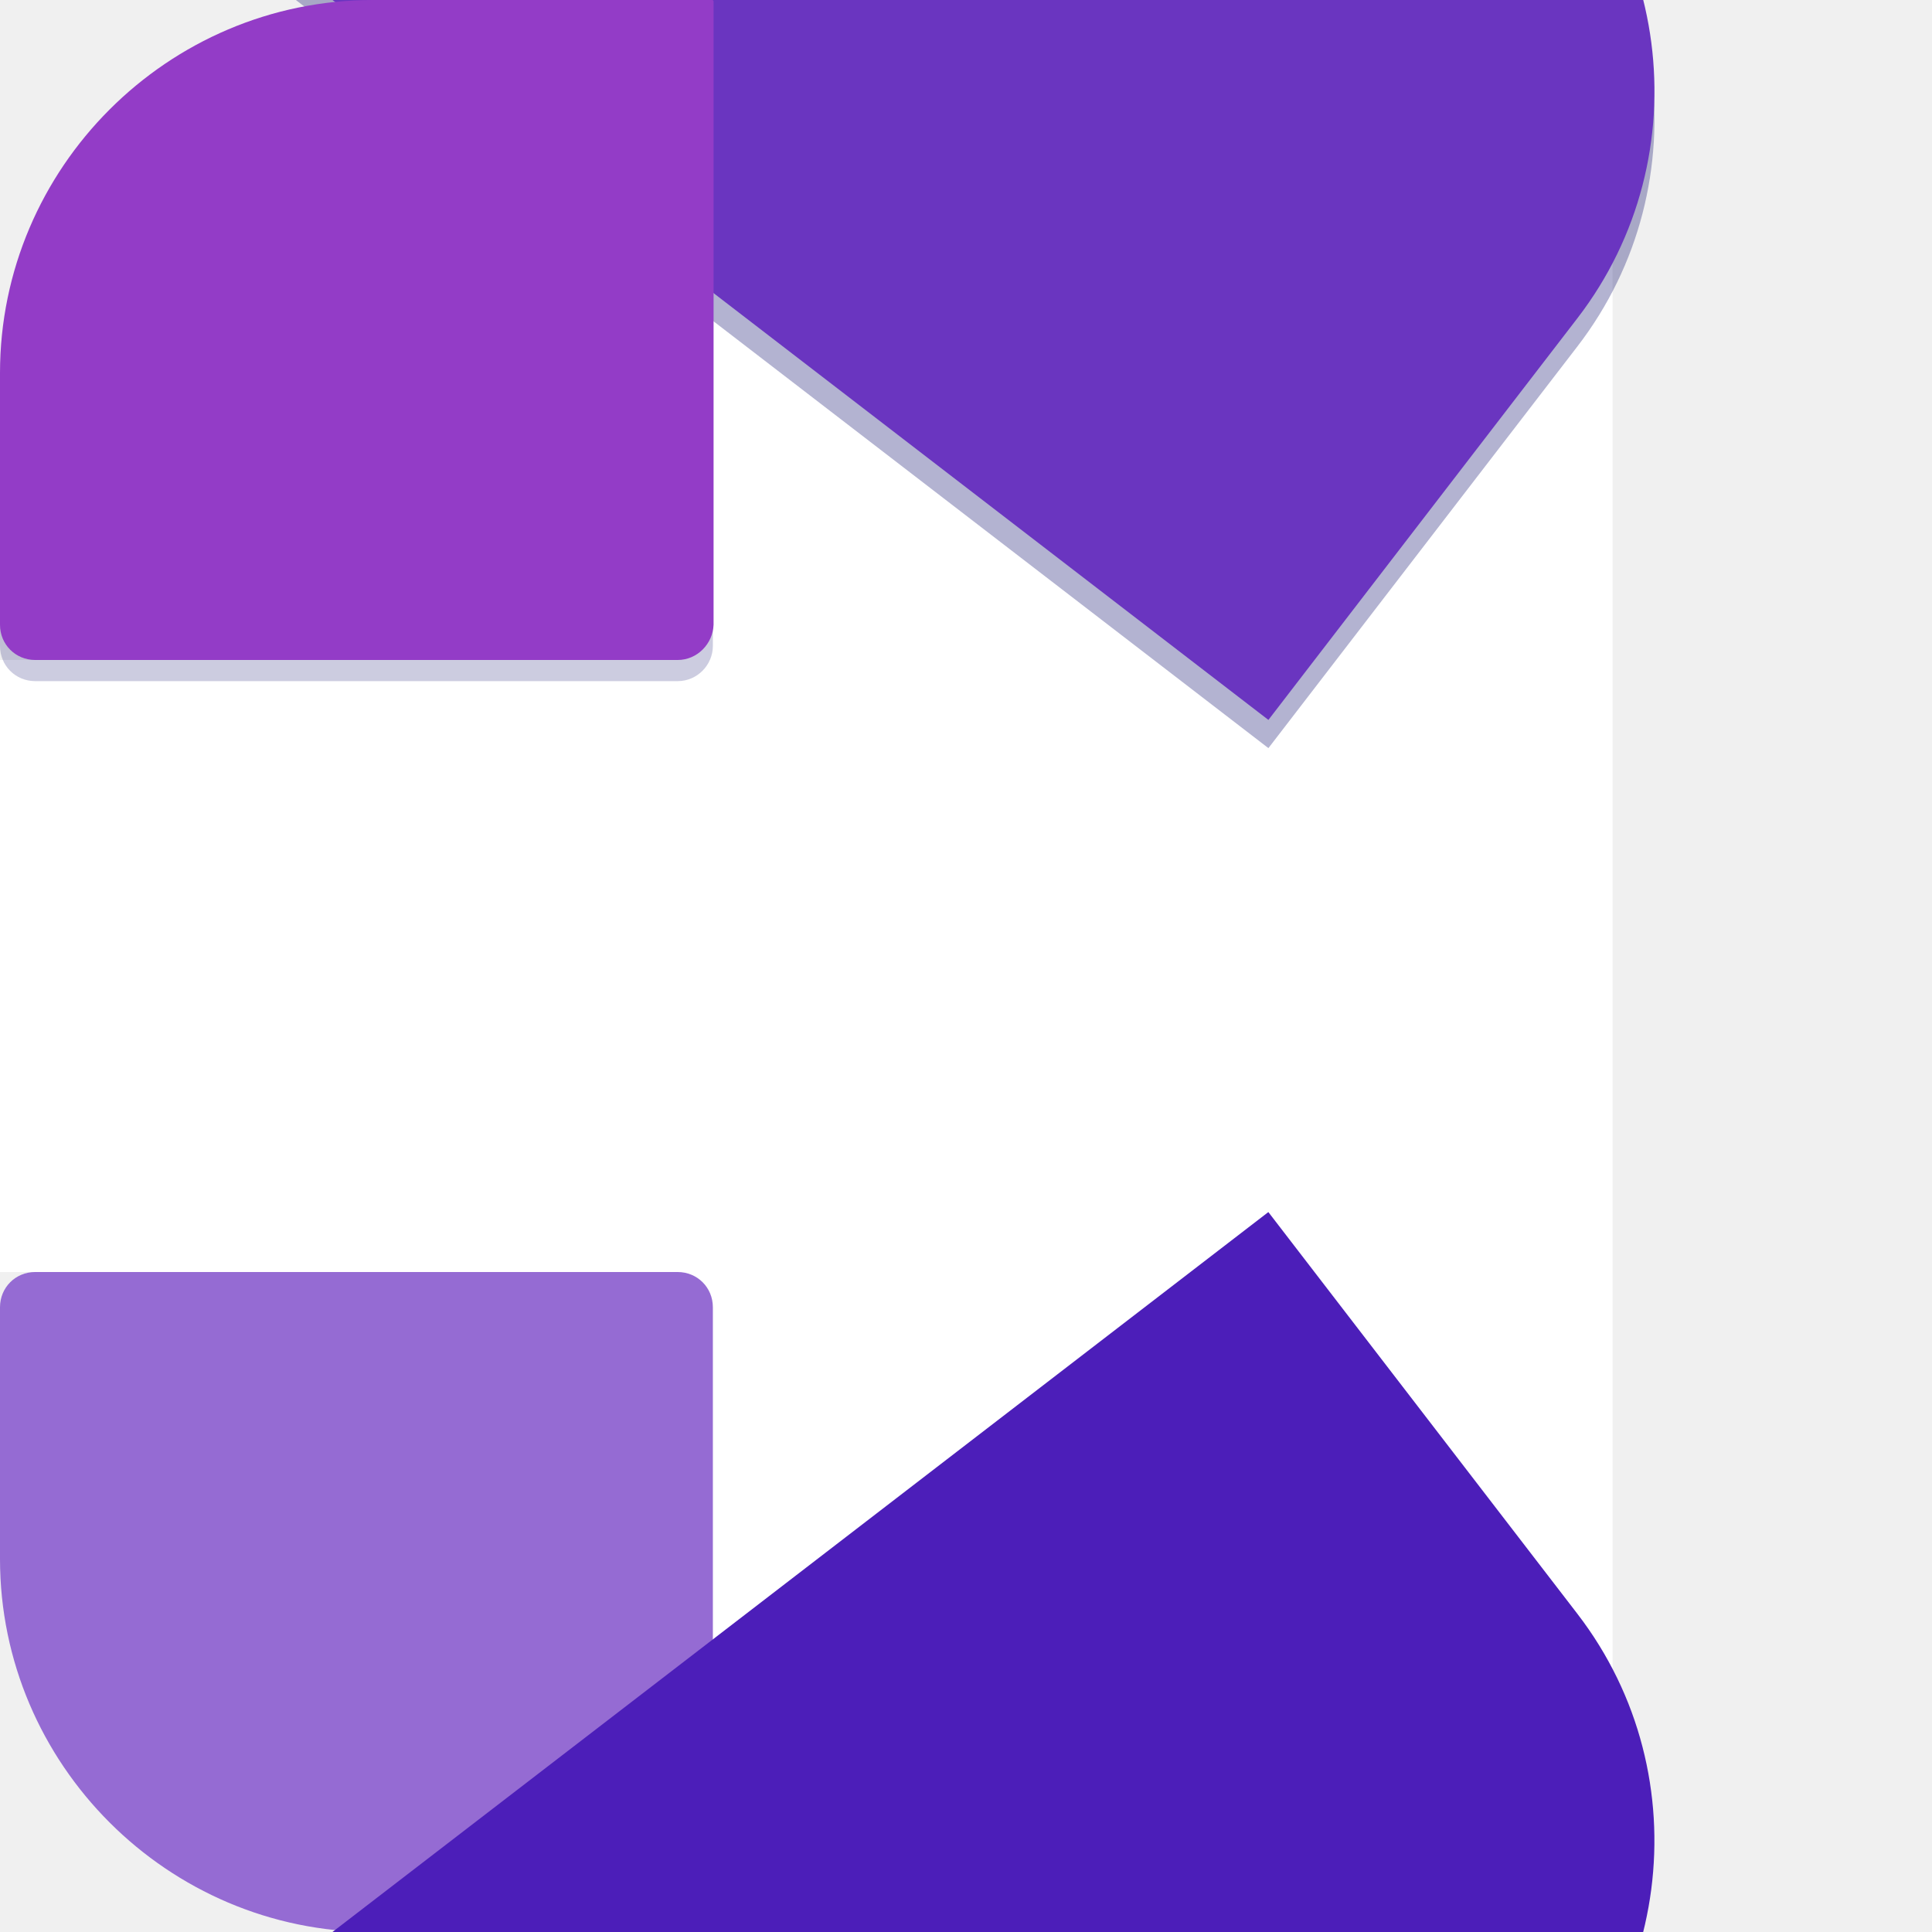
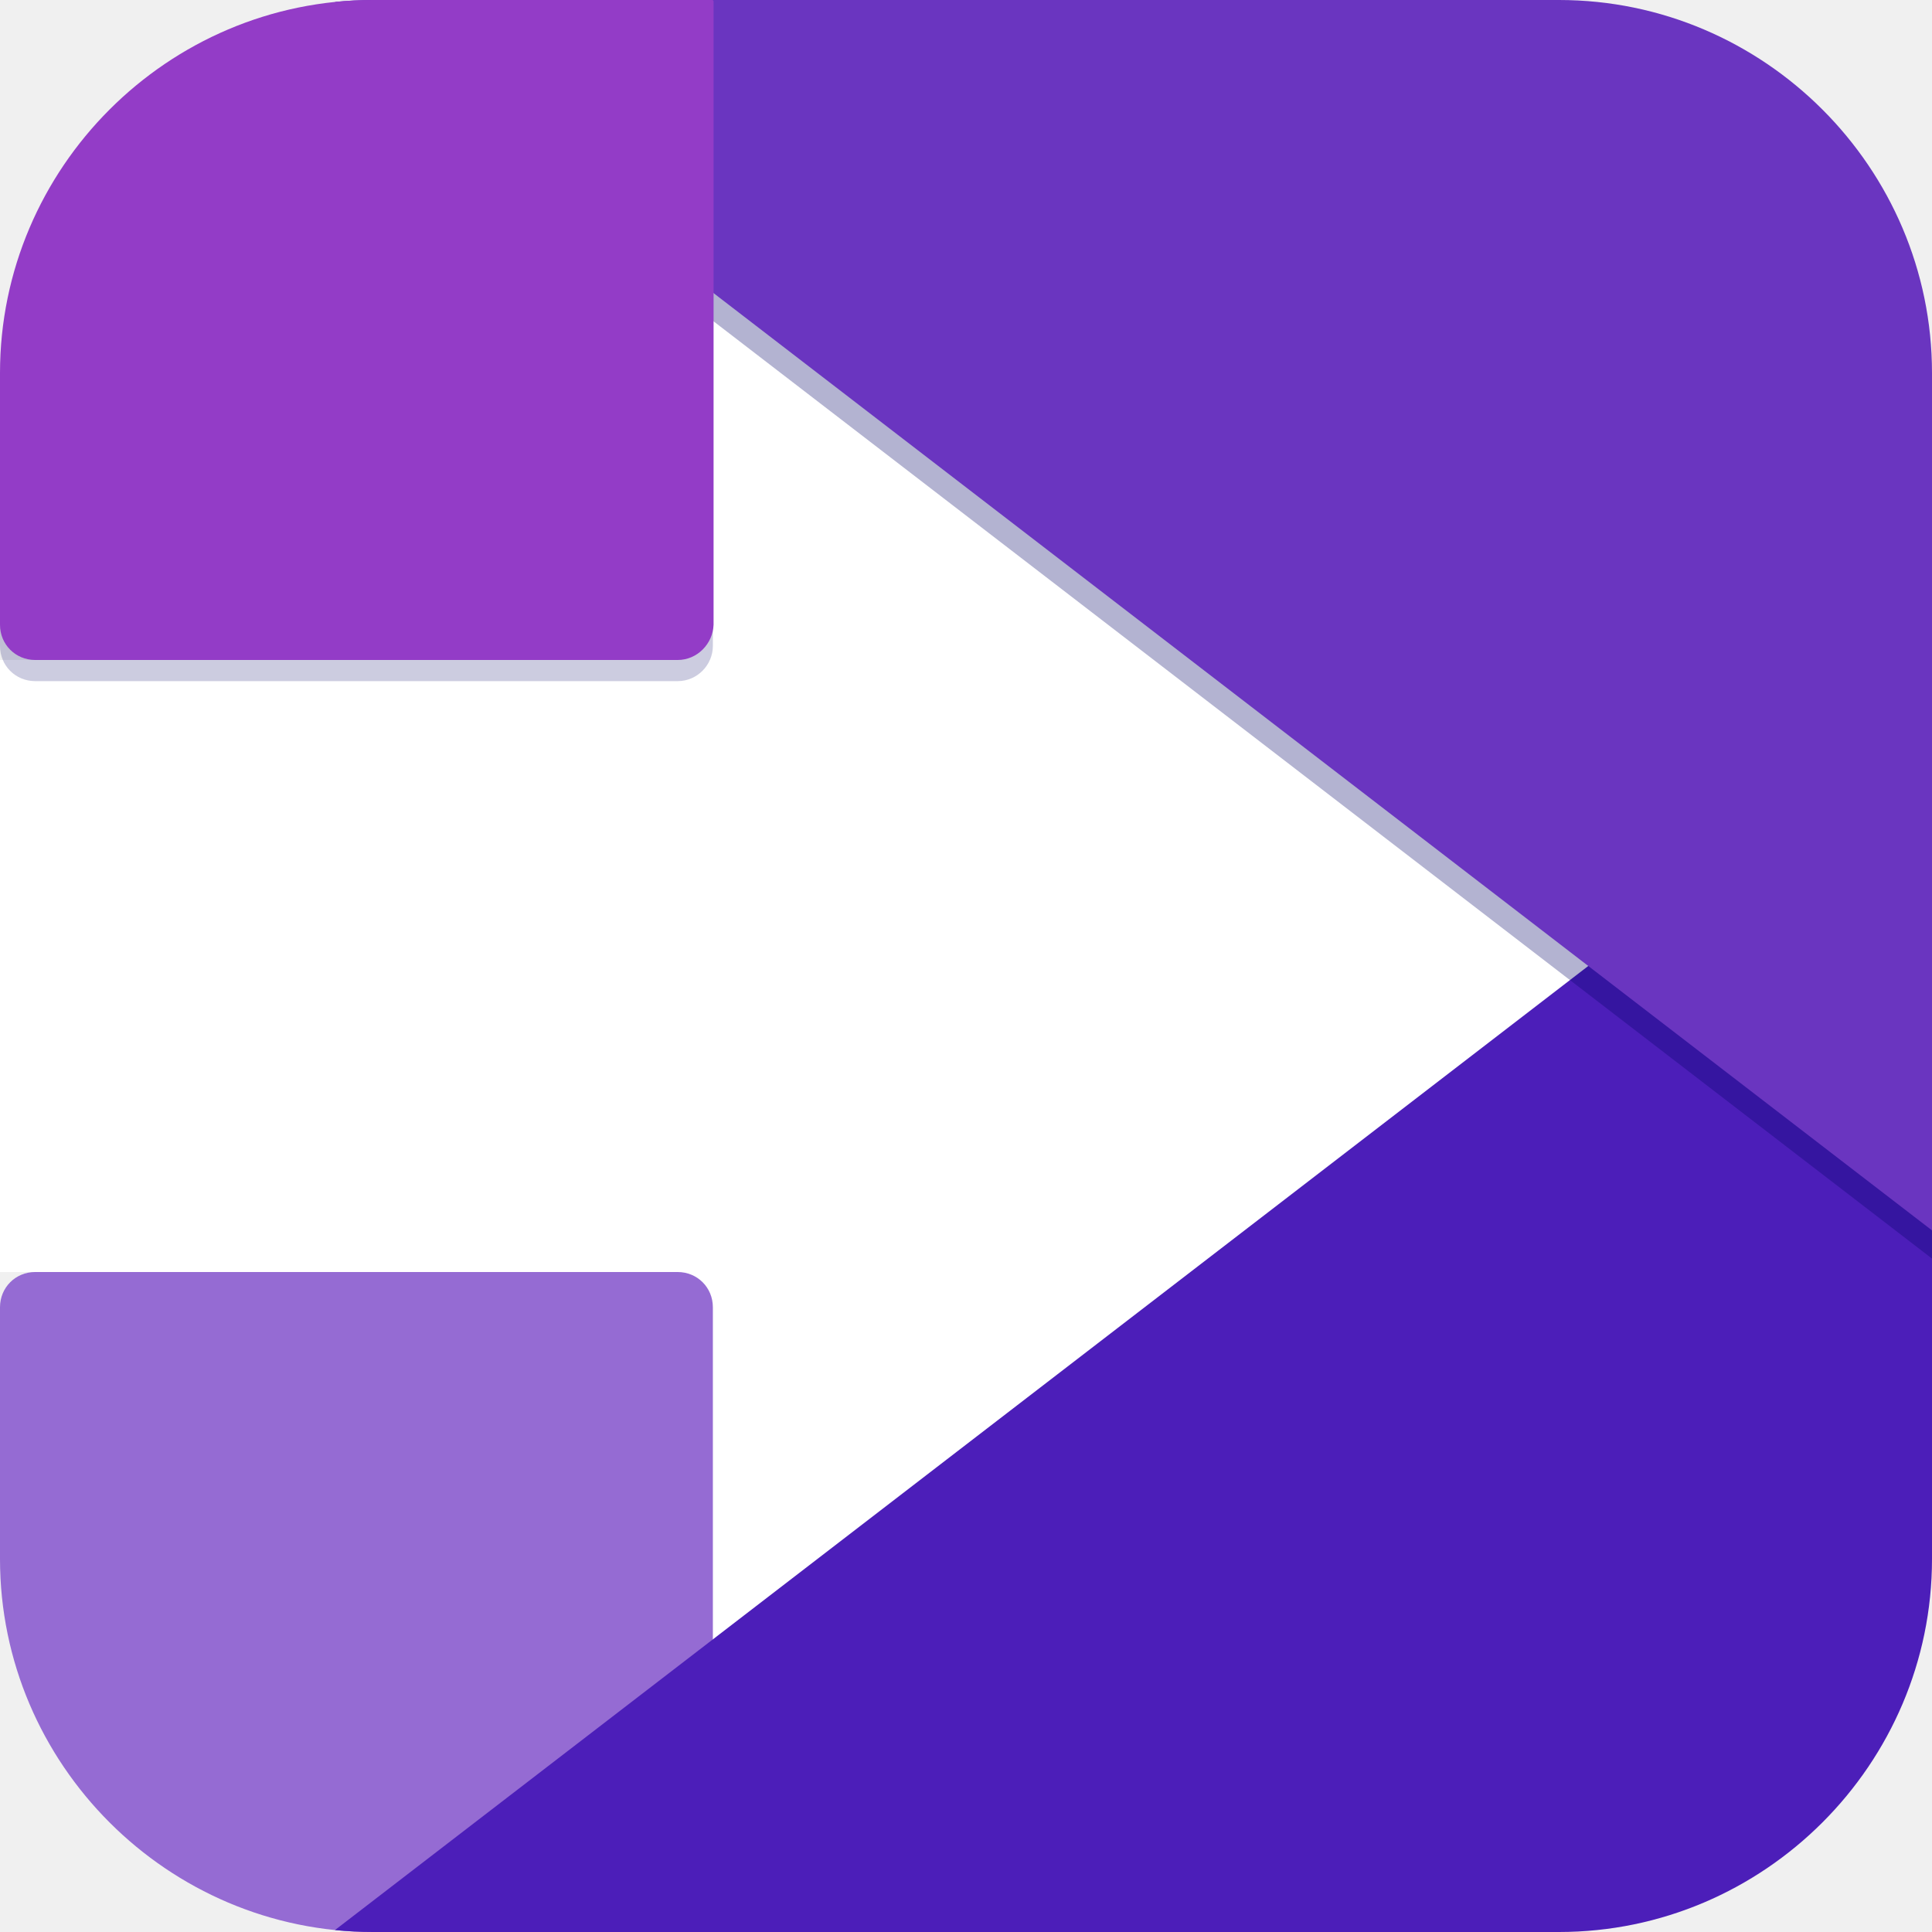
- <svg xmlns="http://www.w3.org/2000/svg" xmlns:xlink="http://www.w3.org/1999/xlink" version="1.1" id="レイヤー_1" x="0px" y="0px" viewBox="0 0 274 274" enable-background="new 0 0 274 274" xml:space="preserve">
-   <rect x="95.7" y="20.9" fill="#FFFFFF" width="133" height="233" />
-   <rect x="0" y="93.6" fill="#FFFFFF" width="101.5" height="86.8" />
-   <g>
+ <svg xmlns="http://www.w3.org/2000/svg" xmlns:xlink="http://www.w3.org/1999/xlink" viewBox="0 0 274 274" enable-background="new 0 0 274 274">
+   <path fill="#fff" d="M95.7 20.9h133v233h-133zM0 93.6h101.5v86.8h-101.5z" />
+   <defs>
+     <path id="a" d="M96.1 274h-91.1c-2.8 0-5-2.2-5-5v-83.6c0-2.8 2.2-5 5-5h91.1c2.8 0 5 2.2 5 5v83.6c0 2.8-2.2 5-5 5z" />
+   </defs>
+   <clipPath id="b">
+     <use xlink:href="#a" overflow="visible" />
+   </clipPath>
+   <path clip-path="url(#b)" fill="#956BD3" d="M221.1 274h-168.2c-29.1 0-52.9-23.8-52.9-52.9v-168.2c0-29.1 23.8-52.9 52.9-52.9h168.2c29.1 0 52.9 23.8 52.9 52.9v168.2c0 29.1-23.8 52.9-52.9 52.9z" />
+   <defs>
+     <path id="c" d="M221.1 274h-168.2c-29.1 0-52.9-23.8-52.9-52.9v-168.2c0-29.1 23.8-52.9 52.9-52.9h168.2c29.1 0 52.9 23.8 52.9 52.9v168.2c0 29.1-23.8 52.9-52.9 52.9z" />
+   </defs>
+   <clipPath id="d">
+     <use xlink:href="#c" overflow="visible" />
+   </clipPath>
+   <path clip-path="url(#d)" fill="#4C1EB9" d="M40.858 278.839l256.327-197.177 182.483 237.225-256.327 197.177z" />
+   <g opacity=".3">
    <defs>
-       <path id="SVGID_1_" d="M96.1,274H5c-2.8,0-5-2.2-5-5v-83.6c0-2.8,2.2-5,5-5h91.1c2.8,0,5,2.2,5,5V269    C101.1,271.8,98.9,274,96.1,274z" />
+       <path id="e" opacity=".3" d="M221.1 274h-168.2c-29.1 0-52.9-23.8-52.9-52.9v-164.2c0-29.1 23.8-52.9 52.9-52.9h168.2c29.1 0 52.9 23.8 52.9 52.9v164.2c0 29.1-23.8 52.9-52.9 52.9z" />
    </defs>
-     <clipPath id="SVGID_2_">
-       <use xlink:href="#SVGID_1_" overflow="visible" />
+     <clipPath id="f">
+       <use xlink:href="#e" overflow="visible" />
    </clipPath>
-     <path clip-path="url(#SVGID_2_)" fill="#956BD3" d="M221.1,274H52.9C23.8,274,0,250.2,0,221.1V52.9C0,23.8,23.8,0,52.9,0h168.2   C250.2,0,274,23.8,274,52.9v168.2C274,250.2,250.2,274,221.1,274z" />
+     <path clip-path="url(#f)" fill="#000064" d="M223.349-238.066l256.327 197.177-182.483 237.225-256.327-197.177z" />
  </g>
-   <g>
+   <g opacity=".2">
    <defs>
-       <path id="SVGID_3_" d="M221.1,274H52.9C23.8,274,0,250.2,0,221.1V52.9C0,23.8,23.8,0,52.9,0h168.2C250.2,0,274,23.8,274,52.9    v168.2C274,250.2,250.2,274,221.1,274z" />
+       <path id="g" opacity=".2" d="M96.1 96.6h-91.1c-2.8 0-5-2.2-5-5v-83.6c0-2.8 2.2-5 5-5h91.1c2.8 0 5 2.2 5 5v83.6c0 2.7-2.2 5-5 5z" />
    </defs>
-     <clipPath id="SVGID_4_">
-       <use xlink:href="#SVGID_3_" overflow="visible" />
+     <clipPath id="h">
+       <use xlink:href="#g" overflow="visible" />
    </clipPath>
-     <rect x="98.6" y="149.2" transform="matrix(0.7926 -0.6097 0.6097 0.7926 -128.2599 220.6998)" clip-path="url(#SVGID_4_)" fill="#4C1EB9" width="323.4" height="299.3" />
+     <path clip-path="url(#h)" fill="#000064" d="M221.1 277h-168.2c-29.1 0-52.9-23.8-52.9-52.9v-168.2c0-29.1 23.8-52.9 52.9-52.9h168.2c29.1 0 52.9 23.8 52.9 52.9v168.2c0 29.1-23.8 52.9-52.9 52.9z" />
  </g>
-   <g opacity="0.3">
-     <defs>
-       <path id="SVGID_5_" opacity="0.3" d="M221.1,274H52.9C23.8,274,0,250.2,0,221.1V56.9C0,27.8,23.8,4,52.9,4h168.2    C250.2,4,274,27.8,274,56.9v164.2C274,250.2,250.2,274,221.1,274z" />
-     </defs>
-     <clipPath id="SVGID_6_">
-       <use xlink:href="#SVGID_5_" overflow="visible" />
-     </clipPath>
-     <rect x="98.6" y="-170.5" transform="matrix(0.7926 0.6097 -0.6097 0.7926 41.2451 -163.044)" clip-path="url(#SVGID_6_)" fill="#000064" width="323.4" height="299.3" />
-   </g>
-   <g opacity="0.2">
-     <defs>
-       <path id="SVGID_7_" opacity="0.2" d="M96.1,96.6H5c-2.8,0-5-2.2-5-5V8c0-2.8,2.2-5,5-5h91.1c2.8,0,5,2.2,5,5v83.6    C101.1,94.3,98.9,96.6,96.1,96.6z" />
-     </defs>
-     <clipPath id="SVGID_8_">
-       <use xlink:href="#SVGID_7_" overflow="visible" />
-     </clipPath>
-     <path clip-path="url(#SVGID_8_)" fill="#000064" d="M221.1,277H52.9C23.8,277,0,253.2,0,224.1V55.9C0,26.8,23.8,3,52.9,3h168.2   C250.2,3,274,26.8,274,55.9v168.2C274,253.2,250.2,277,221.1,277z" />
-   </g>
-   <g>
-     <defs>
-       <path id="SVGID_9_" d="M221.1,274H52.9C23.8,274,0,250.2,0,221.1V52.9C0,23.8,23.8,0,52.9,0h168.2C250.2,0,274,23.8,274,52.9    v168.2C274,250.2,250.2,274,221.1,274z" />
-     </defs>
-     <clipPath id="SVGID_10_">
-       <use xlink:href="#SVGID_9_" overflow="visible" />
-     </clipPath>
-     <rect x="98.6" y="-174.5" transform="matrix(0.7926 0.6097 -0.6097 0.7926 38.8061 -163.8736)" clip-path="url(#SVGID_10_)" fill="#6A35C0" width="323.4" height="299.3" />
-   </g>
-   <g>
-     <defs>
-       <path id="SVGID_11_" d="M96.1,93.6H5c-2.8,0-5-2.2-5-5V5c0-2.8,2.2-5,5-5h96c0.1,0,0.2,0.1,0.2,0.2v88.4    C101.1,91.3,98.9,93.6,96.1,93.6z" />
-     </defs>
-     <clipPath id="SVGID_12_">
-       <use xlink:href="#SVGID_11_" overflow="visible" />
-     </clipPath>
-     <path clip-path="url(#SVGID_12_)" fill="#933CC7" d="M221.1,274H52.9C23.8,274,0,250.2,0,221.1V52.9C0,23.8,23.8,0,52.9,0h168.2   C250.2,0,274,23.8,274,52.9v168.2C274,250.2,250.2,274,221.1,274z" />
-   </g>
+   <defs>
+     <path id="i" d="M221.1 274h-168.2c-29.1 0-52.9-23.8-52.9-52.9v-168.2c0-29.1 23.8-52.9 52.9-52.9h168.2c29.1 0 52.9 23.8 52.9 52.9v168.2c0 29.1-23.8 52.9-52.9 52.9z" />
+   </defs>
+   <clipPath id="j">
+     <use xlink:href="#i" overflow="visible" />
+   </clipPath>
+   <path clip-path="url(#j)" fill="#6A35C0" d="M223.349-242.066l256.327 197.177-182.483 237.225-256.327-197.177z" />
+   <defs>
+     <path id="k" d="M96.1 93.6h-91.1c-2.8 0-5-2.2-5-5v-83.6c0-2.8 2.2-5 5-5h96c.1 0 .2.1.2.2v88.4c-.1 2.7-2.3 5-5.1 5z" />
+   </defs>
+   <clipPath id="l">
+     <use xlink:href="#k" overflow="visible" />
+   </clipPath>
+   <path clip-path="url(#l)" fill="#933CC7" d="M221.1 274h-168.2c-29.1 0-52.9-23.8-52.9-52.9v-168.2c0-29.1 23.8-52.9 52.9-52.9h168.2c29.1 0 52.9 23.8 52.9 52.9v168.2c0 29.1-23.8 52.9-52.9 52.9z" />
</svg>
